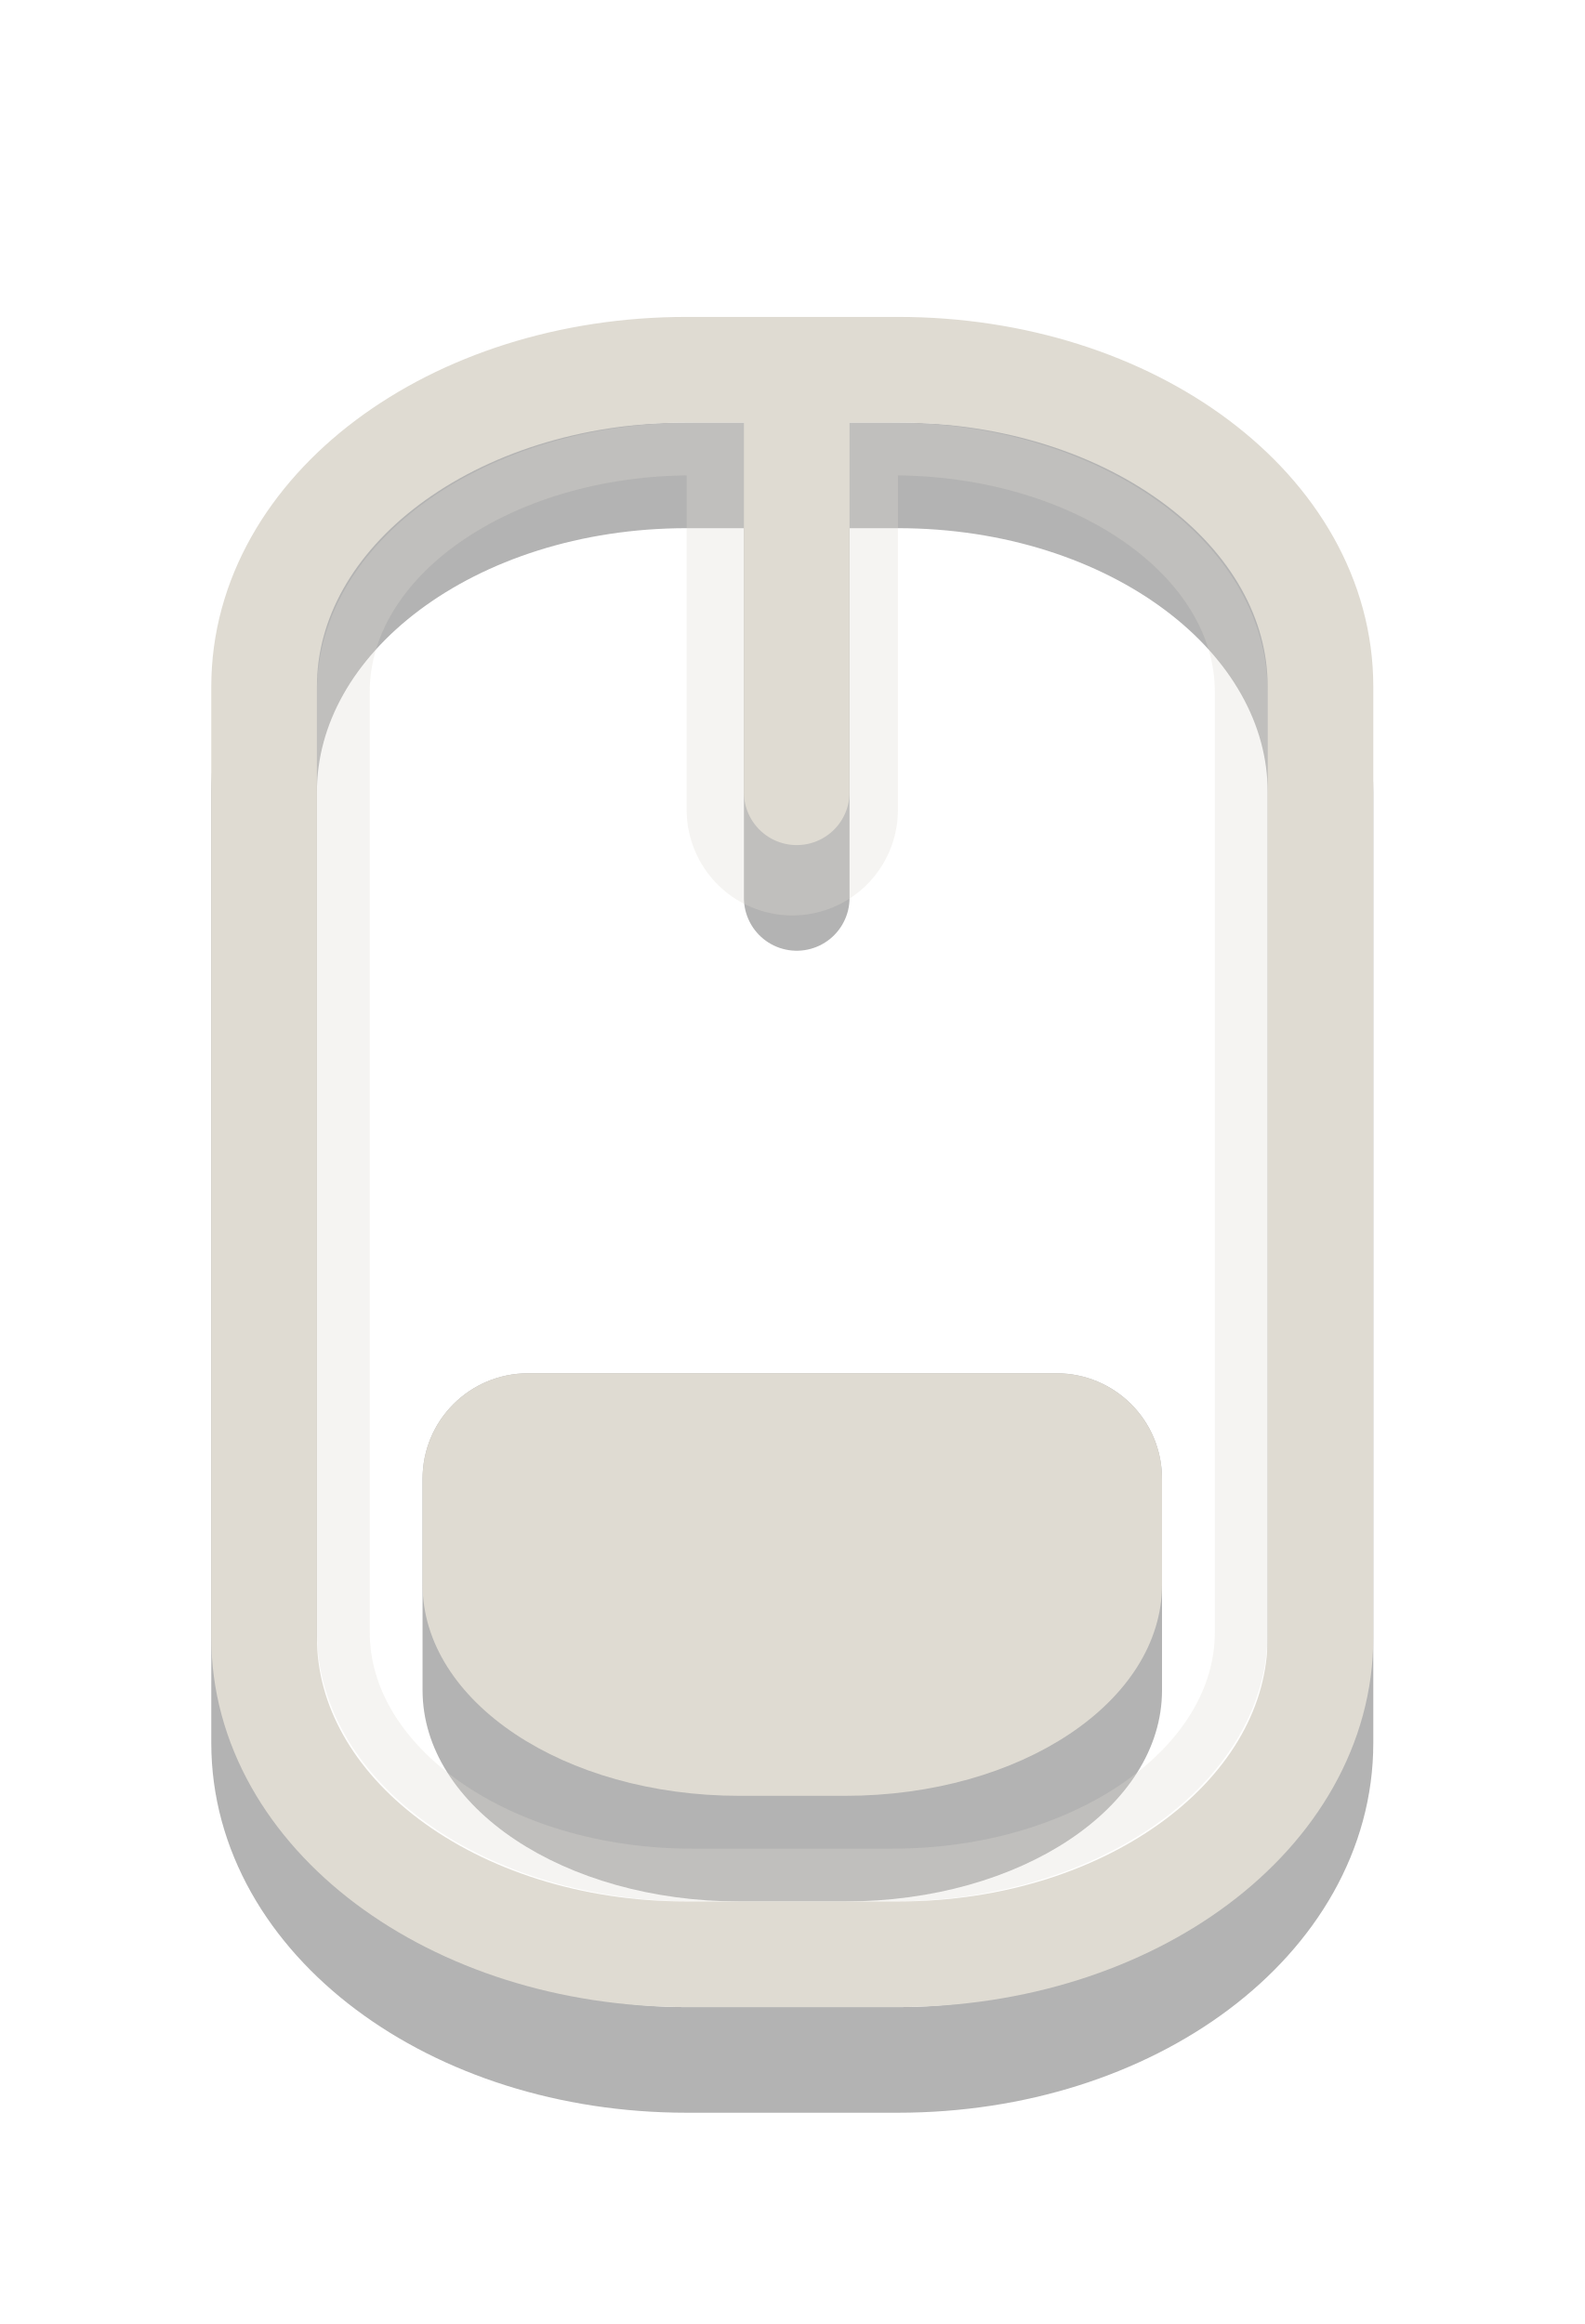
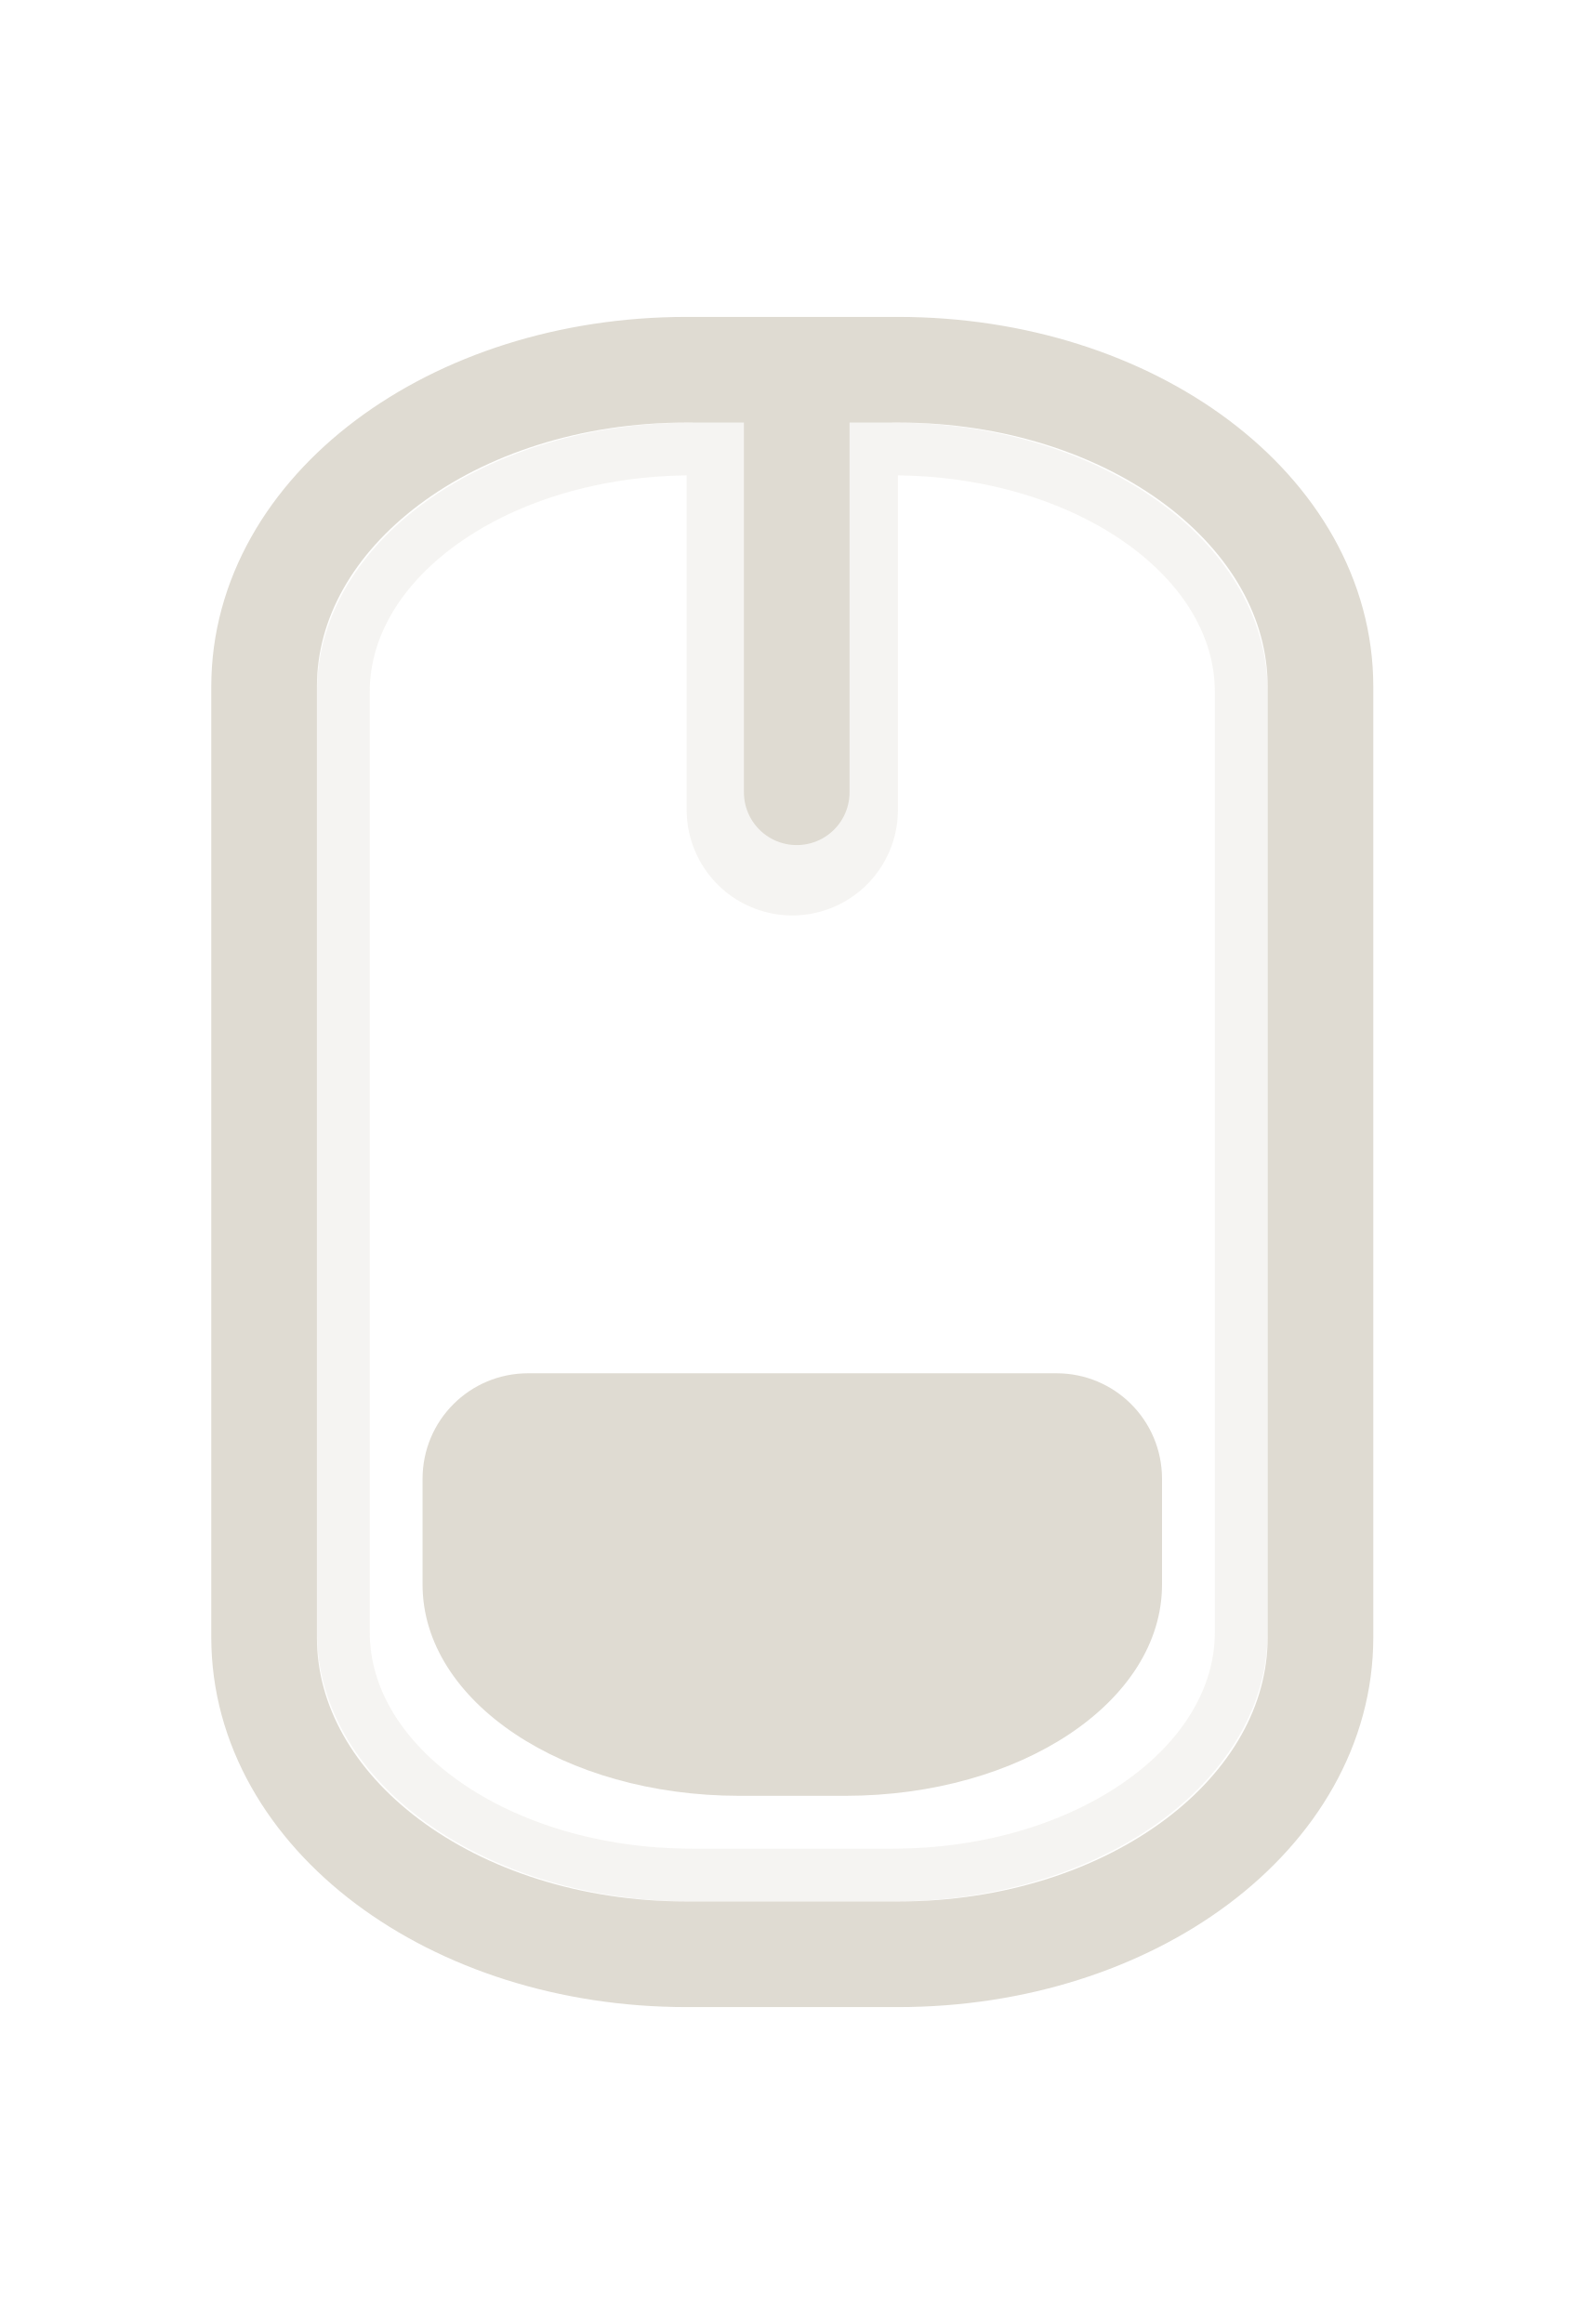
<svg xmlns="http://www.w3.org/2000/svg" version="1.1" width="15" height="22" id="svg3856">
  <defs id="defs3858" />
  <g transform="translate(0,6)" id="layer1">
-     <path d="M 5,7 C 4.446,7 4,7.446 4,8 l 0,2 c 0,1.108 1.338,2 3,2 l 1,0 c 1.662,0 3,-0.892 3,-2 L 11,8 C 11,7.446 10.554,7 10,7 L 5,7 z" id="path3324-2" style="opacity:0.3;fill:#000000;fill-opacity:1;fill-rule:evenodd;stroke:none;stroke-width:1.7;marker:none;visibility:visible;display:inline;overflow:visible;enable-background:accumulate" />
-     <path d="m 6.5,-1.5 2,0 c 2.216,0 4,1.338 4,3 L 12.5,10.5 c 0,1.662 -1.784,3 -4,3 l -2,0 c -2.216,0 -4,-1.338 -4,-3 l 0,-9 c 0,-1.662 1.784,-3 4,-3 z m 1.042,10e-7 0,4" id="rect2406-4" style="opacity:0.3;fill:none;stroke:#000000;stroke-width:1;stroke-linecap:round;stroke-linejoin:miter;stroke-miterlimit:4;stroke-opacity:1;stroke-dasharray:none;stroke-dashoffset:0;marker:none;visibility:visible;display:inline;overflow:visible;enable-background:accumulate" />
+     <path d="M 5,7 C 4.446,7 4,7.446 4,8 l 0,2 c 0,1.108 1.338,2 3,2 l 1,0 c 1.662,0 3,-0.892 3,-2 L 11,8 C 11,7.446 10.554,7 10,7 L 5,7 z" id="path3324-2" style="opacity:0;fill:#000000;fill-opacity:1;fill-rule:evenodd;stroke:none;stroke-width:1.7;marker:none;visibility:visible;display:inline;overflow:visible;enable-background:accumulate" />
+     <path d="m 6.5,-1.5 2,0 c 2.216,0 4,1.338 4,3 L 12.5,10.5 c 0,1.662 -1.784,3 -4,3 l -2,0 c -2.216,0 -4,-1.338 -4,-3 l 0,-9 c 0,-1.662 1.784,-3 4,-3 z m 1.042,10e-7 0,4" id="rect2406-4" style="opacity:0;fill:none;stroke:#000000;stroke-width:1;stroke-linecap:round;stroke-linejoin:miter;stroke-miterlimit:4;stroke-opacity:1;stroke-dasharray:none;stroke-dashoffset:0;marker:none;visibility:visible;display:inline;overflow:visible;enable-background:accumulate" />
    <g transform="translate(-5,-7)" id="g3195" style="opacity:0.3;fill:none;stroke:#dfdbd2;stroke-opacity:1">
      <path d="m 12.5,5.333 0,3.333" id="path3193" style="fill:none;stroke:#dfdbd2;stroke-width:2;stroke-linecap:round;stroke-linejoin:miter;stroke-miterlimit:4;stroke-opacity:1;stroke-dasharray:none;stroke-dashoffset:0;marker:none;visibility:visible;display:inline;overflow:visible;enable-background:accumulate" />
      <rect width="13.5" height="8.5" rx="2.3" ry="3.3" x="-18.75" y="8.25" transform="matrix(0,-1,1,0,0,0)" id="rect3236" style="fill:none;stroke:#dfdbd2;stroke-width:0.5;stroke-linecap:round;stroke-linejoin:miter;stroke-miterlimit:4;stroke-opacity:1;stroke-dasharray:none;stroke-dashoffset:0;marker:none;visibility:visible;display:inline;overflow:visible;enable-background:accumulate" />
    </g>
    <path d="m 6.5,-2.5 2,0 c 2.216,0 4,1.338 4,3 L 12.5,9.5 c 0,1.662 -1.784,3 -4,3 l -2,0 c -2.216,0 -4,-1.338 -4,-3 l 0,-9 c 0,-1.662 1.784,-3 4,-3 z m 1.042,1e-6 0,4" id="rect2406" style="fill:none;stroke:#dfdbd2;stroke-width:1;stroke-linecap:round;stroke-linejoin:miter;stroke-miterlimit:4;stroke-opacity:1;stroke-dasharray:none;stroke-dashoffset:0;marker:none;visibility:visible;display:inline;overflow:visible;enable-background:accumulate" />
    <path d="M 5,7 C 4.446,7 4,7.446 4,8 l 0,1 c 0,1.108 1.338,2 3,2 l 1,0 c 1.662,0 3,-0.892 3,-2 L 11,8 C 11,7.446 10.554,7 10,7 z" id="path3324" style="fill:#dfdbd2;fill-opacity:1;fill-rule:evenodd;stroke:none;stroke-width:1.7;marker:none;visibility:visible;display:inline;overflow:visible;enable-background:accumulate" />
  </g>
</svg>
